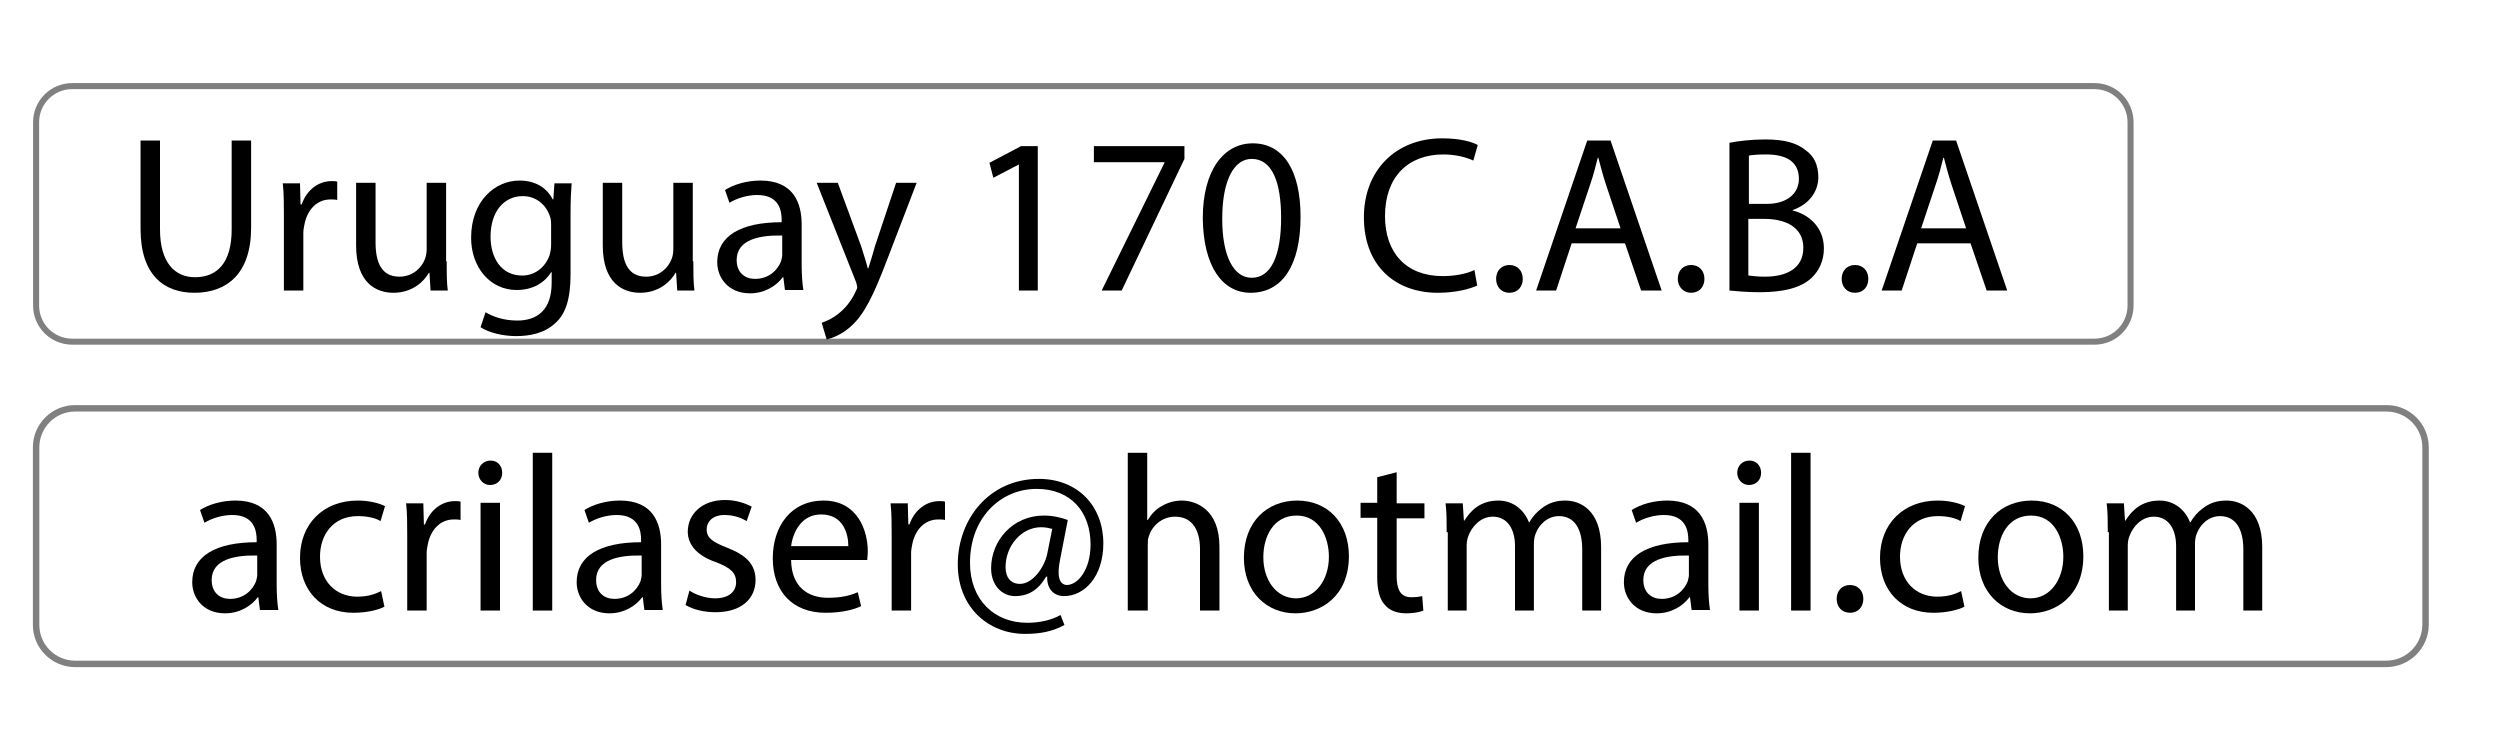
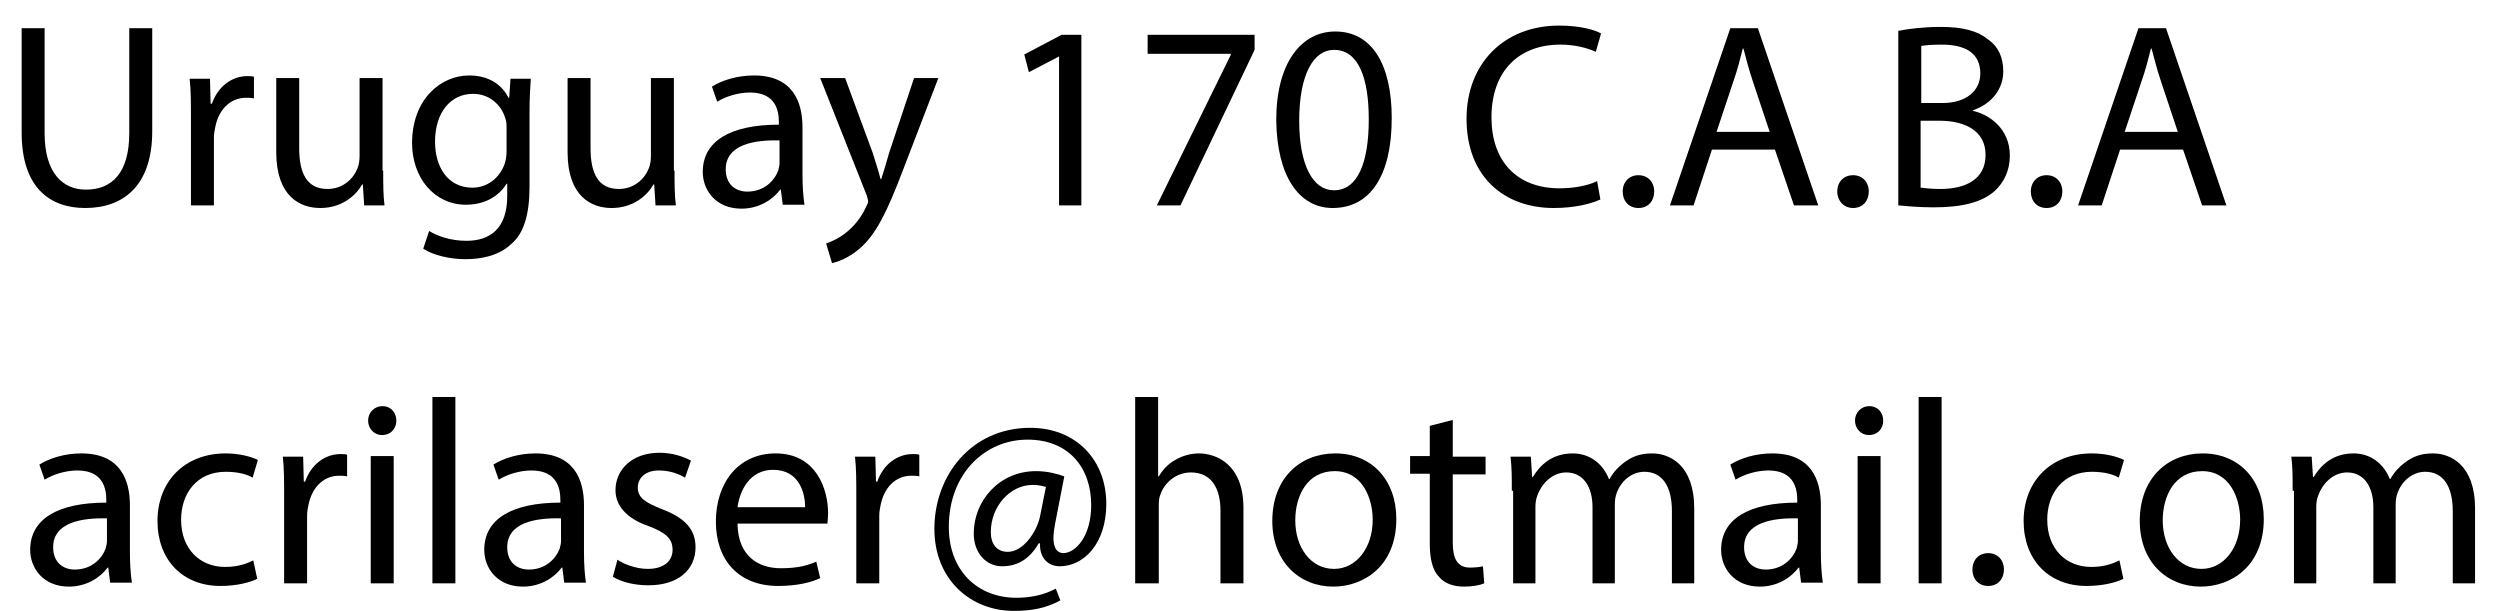
- <svg xmlns="http://www.w3.org/2000/svg" version="1.1" id="Capa_1" x="0px" y="0px" viewBox="0 0 450 136" style="enable-background:new 0 0 450 136;" xml:space="preserve">
-   <style type="text/css">
+ <svg xmlns="http://www.w3.org/2000/svg" version="1.1" id="Capa_1" x="0px" y="0px" viewBox="0 0 381 93" xml:space="preserve" width="381" height="93">
+   <defs id="defs91" />
+   <style type="text/css" id="style2">
	.st0{fill:none;stroke:#808080;stroke-width:1.162;stroke-miterlimit:10;}
	.st1{fill:none;stroke:#808080;stroke-width:1.088;stroke-miterlimit:10;}
</style>
-   <path class="st0" d="M429.5,119.5H13.5c-3.8,0-7-3.1-7-7V80.5c0-3.8,3.1-7,7-7h416.1c3.8,0,7,3.1,7,7v32.1  C436.5,116.4,433.4,119.5,429.5,119.5z" />
-   <path class="st1" d="M377,61.5H13c-3.6,0-6.5-2.9-6.5-6.5V22c0-3.6,2.9-6.5,6.5-6.5H377c3.6,0,6.5,2.9,6.5,6.5V55  C383.5,58.6,380.6,61.5,377,61.5z" />
-   <g>
-     <path d="M46.8,109.9l-0.3-2.4h-0.1c-1.1,1.5-3.2,2.9-5.9,2.9c-3.9,0-5.9-2.8-5.9-5.6c0-4.7,4.2-7.2,11.6-7.2v-0.4   c0-1.6-0.4-4.5-4.4-4.5c-1.8,0-3.7,0.6-5,1.4L36,91.8c1.6-1,3.9-1.7,6.4-1.7c5.9,0,7.4,4,7.4,7.9v7.2c0,1.7,0.1,3.3,0.3,4.6H46.8z    M46.3,100c-3.8-0.1-8.2,0.6-8.2,4.4c0,2.3,1.5,3.4,3.3,3.4c2.5,0,4.1-1.6,4.7-3.2c0.1-0.4,0.2-0.8,0.2-1.1V100z" />
-     <path d="M69.2,109.2c-0.9,0.5-3,1.1-5.6,1.1c-5.8,0-9.6-4-9.6-9.9c0-6,4.1-10.3,10.4-10.3c2.1,0,3.9,0.5,4.9,1l-0.8,2.7   c-0.8-0.5-2.2-0.9-4.1-0.9c-4.4,0-6.8,3.3-6.8,7.3c0,4.5,2.9,7.2,6.7,7.2c2,0,3.3-0.5,4.3-1L69.2,109.2z" />
-     <path d="M73.3,96.6c0-2.3,0-4.2-0.2-6h3.1l0.1,3.8h0.2c0.9-2.6,3-4.2,5.4-4.2c0.4,0,0.7,0,1,0.1v3.3c-0.4-0.1-0.7-0.1-1.2-0.1   c-2.5,0-4.2,1.9-4.7,4.5c-0.1,0.5-0.2,1-0.2,1.6v10.3h-3.5V96.6z" />
-     <path d="M90.4,85.1c0,1.2-0.8,2.2-2.2,2.2c-1.2,0-2.1-1-2.1-2.2c0-1.2,0.9-2.2,2.2-2.2C89.6,82.9,90.4,83.9,90.4,85.1z M86.5,109.9   V90.5H90v19.4H86.5z" />
-     <path d="M95.9,81.5h3.5v28.4h-3.5V81.5z" />
-     <path d="M116,109.9l-0.3-2.4h-0.1c-1.1,1.5-3.2,2.9-5.9,2.9c-3.9,0-5.9-2.8-5.9-5.6c0-4.7,4.2-7.2,11.6-7.2v-0.4   c0-1.6-0.4-4.5-4.4-4.5c-1.8,0-3.7,0.6-5,1.4l-0.8-2.3c1.6-1,3.9-1.7,6.4-1.7c5.9,0,7.4,4,7.4,7.9v7.2c0,1.7,0.1,3.3,0.3,4.6H116z    M115.5,100c-3.8-0.1-8.2,0.6-8.2,4.4c0,2.3,1.5,3.4,3.3,3.4c2.5,0,4.1-1.6,4.7-3.2c0.1-0.4,0.2-0.8,0.2-1.1V100z" />
-     <path d="M124.1,106.3c1,0.7,2.9,1.4,4.6,1.4c2.6,0,3.8-1.3,3.8-2.9c0-1.7-1-2.6-3.6-3.6c-3.5-1.2-5.1-3.2-5.1-5.5   c0-3.1,2.5-5.7,6.7-5.7c2,0,3.7,0.6,4.8,1.2l-0.9,2.6c-0.8-0.5-2.2-1.1-4-1.1c-2.1,0-3.2,1.2-3.2,2.6c0,1.6,1.2,2.3,3.7,3.3   c3.4,1.3,5.1,3,5.1,5.8c0,3.4-2.6,5.8-7.2,5.8c-2.1,0-4.1-0.5-5.4-1.3L124.1,106.3z" />
-     <path d="M142.4,100.9c0.1,4.8,3.1,6.7,6.6,6.7c2.5,0,4-0.4,5.4-1l0.6,2.5c-1.2,0.6-3.4,1.2-6.4,1.2c-6,0-9.5-3.9-9.5-9.8   s3.4-10.4,9.1-10.4c6.3,0,8,5.6,8,9.1c0,0.7-0.1,1.3-0.1,1.6H142.4z M152.7,98.3c0-2.2-0.9-5.7-4.9-5.7c-3.6,0-5.1,3.3-5.4,5.7   H152.7z" />
-     <path d="M160.5,96.6c0-2.3,0-4.2-0.2-6h3.1l0.1,3.8h0.2c0.9-2.6,3-4.2,5.4-4.2c0.4,0,0.7,0,1,0.1v3.3c-0.4-0.1-0.7-0.1-1.2-0.1   c-2.5,0-4.2,1.9-4.7,4.5c-0.1,0.5-0.2,1-0.2,1.6v10.3h-3.5V96.6z" />
-     <path d="M191.6,112.5c-2.2,1.2-4.4,1.6-7.1,1.6c-6.6,0-12.1-4.8-12.1-12.5c0-8.2,5.7-15.4,14.6-15.4c7,0,11.6,4.9,11.6,11.6   c0,6-3.4,9.5-7.1,9.5c-1.6,0-3.1-1.1-3-3.5h-0.2c-1.4,2.4-3.2,3.5-5.6,3.5c-2.3,0-4.3-1.9-4.3-5c0-5,3.9-9.5,9.5-9.5   c1.7,0,3.2,0.4,4.3,0.8l-1.4,7.2c-0.6,3-0.1,4.4,1.2,4.5c2,0,4.3-2.7,4.3-7.3c0-5.8-3.5-10-9.7-10c-6.5,0-12,5.2-12,13.3   c0,6.7,4.4,10.8,10.3,10.8c2.3,0,4.4-0.5,6-1.4L191.6,112.5z M189.4,95.2c-0.4-0.1-1.1-0.3-2-0.3c-3.5,0-6.4,3.3-6.4,7.2   c0,1.8,0.9,3,2.6,3c2.3,0,4.4-3,4.9-5.4L189.4,95.2z" />
-     <path d="M203,81.5h3.5v12.1h0.1c0.6-1,1.4-1.9,2.5-2.5c1-0.6,2.3-1,3.6-1c2.6,0,6.8,1.6,6.8,8.3v11.5H216V98.8   c0-3.1-1.2-5.8-4.5-5.8c-2.3,0-4.1,1.6-4.7,3.5c-0.2,0.5-0.2,1-0.2,1.7v11.7H203V81.5z" />
-     <path d="M242.8,100.1c0,7.2-5,10.3-9.6,10.3c-5.2,0-9.3-3.8-9.3-10c0-6.5,4.2-10.3,9.6-10.3C239,90.1,242.8,94.1,242.8,100.1z    M227.4,100.3c0,4.2,2.4,7.4,5.9,7.4c3.4,0,5.9-3.2,5.9-7.5c0-3.3-1.6-7.4-5.8-7.4S227.4,96.6,227.4,100.3z" />
-     <path d="M251.4,85v5.6h5v2.7h-5v10.4c0,2.4,0.7,3.8,2.6,3.8c0.9,0,1.6-0.1,2-0.2l0.2,2.6c-0.7,0.3-1.8,0.5-3.1,0.5   c-1.6,0-3-0.5-3.8-1.5c-1-1-1.4-2.8-1.4-5V93.2h-3v-2.7h3v-4.6L251.4,85z" />
-     <path d="M260.4,95.8c0-2,0-3.6-0.2-5.2h3.1l0.2,3.1h0.1c1.1-1.8,2.9-3.6,6.1-3.6c2.6,0,4.6,1.6,5.5,3.9h0.1   c0.6-1.1,1.4-1.9,2.2-2.5c1.2-0.9,2.4-1.4,4.3-1.4c2.6,0,6.4,1.7,6.4,8.4v11.4h-3.4v-11c0-3.7-1.4-6-4.2-6c-2,0-3.6,1.5-4.2,3.2   c-0.2,0.5-0.3,1.1-0.3,1.8v12h-3.4V98.3c0-3.1-1.4-5.3-4-5.3c-2.2,0-3.8,1.8-4.4,3.5c-0.2,0.5-0.3,1.1-0.3,1.7v11.7h-3.4V95.8z" />
-     <path d="M304.5,109.9l-0.3-2.4h-0.1c-1.1,1.5-3.2,2.9-5.9,2.9c-3.9,0-5.9-2.8-5.9-5.6c0-4.7,4.2-7.2,11.6-7.2v-0.4   c0-1.6-0.4-4.5-4.4-4.5c-1.8,0-3.7,0.6-5,1.4l-0.8-2.3c1.6-1,3.9-1.7,6.4-1.7c5.9,0,7.4,4,7.4,7.9v7.2c0,1.7,0.1,3.3,0.3,4.6H304.5   z M304,100c-3.8-0.1-8.2,0.6-8.2,4.4c0,2.3,1.5,3.4,3.3,3.4c2.5,0,4.1-1.6,4.7-3.2c0.1-0.4,0.2-0.8,0.2-1.1V100z" />
-     <path d="M317,85.1c0,1.2-0.8,2.2-2.2,2.2c-1.2,0-2.1-1-2.1-2.2c0-1.2,0.9-2.2,2.2-2.2C316.2,82.9,317,83.9,317,85.1z M313.1,109.9   V90.5h3.5v19.4H313.1z" />
-     <path d="M322.4,81.5h3.5v28.4h-3.5V81.5z" />
-     <path d="M330.6,107.8c0-1.5,1-2.5,2.4-2.5c1.4,0,2.4,1,2.4,2.5c0,1.4-0.9,2.5-2.4,2.5C331.6,110.3,330.6,109.3,330.6,107.8z" />
-     <path d="M353.6,109.2c-0.9,0.5-3,1.1-5.6,1.1c-5.8,0-9.6-4-9.6-9.9c0-6,4.1-10.3,10.4-10.3c2.1,0,3.9,0.5,4.9,1l-0.8,2.7   c-0.8-0.5-2.2-0.9-4.1-0.9c-4.4,0-6.8,3.3-6.8,7.3c0,4.5,2.9,7.2,6.7,7.2c2,0,3.3-0.5,4.3-1L353.6,109.2z" />
-     <path d="M375,100.1c0,7.2-5,10.3-9.6,10.3c-5.2,0-9.3-3.8-9.3-10c0-6.5,4.2-10.3,9.6-10.3C371.2,90.1,375,94.1,375,100.1z    M359.6,100.3c0,4.2,2.4,7.4,5.9,7.4c3.4,0,5.9-3.2,5.9-7.5c0-3.3-1.6-7.4-5.8-7.4S359.6,96.6,359.6,100.3z" />
-     <path d="M379.4,95.8c0-2,0-3.6-0.2-5.2h3.1l0.2,3.1h0.1c1.1-1.8,2.9-3.6,6.1-3.6c2.6,0,4.6,1.6,5.5,3.9h0.1   c0.6-1.1,1.4-1.9,2.2-2.5c1.2-0.9,2.4-1.4,4.3-1.4c2.6,0,6.4,1.7,6.4,8.4v11.4h-3.4v-11c0-3.7-1.4-6-4.2-6c-2,0-3.6,1.5-4.2,3.2   c-0.2,0.5-0.3,1.1-0.3,1.8v12h-3.4V98.3c0-3.1-1.4-5.3-4-5.3c-2.2,0-3.8,1.8-4.4,3.5c-0.2,0.5-0.3,1.1-0.3,1.7v11.7h-3.4V95.8z" />
+   <g id="g50" transform="translate(-30,-21)">
+     <path d="m 46.8,109.9 -0.3,-2.4 h -0.1 c -1.1,1.5 -3.2,2.9 -5.9,2.9 -3.9,0 -5.9,-2.8 -5.9,-5.6 0,-4.7 4.2,-7.2 11.6,-7.2 v -0.4 c 0,-1.6 -0.4,-4.5 -4.4,-4.5 -1.8,0 -3.7,0.6 -5,1.4 L 36,91.8 c 1.6,-1 3.9,-1.7 6.4,-1.7 5.9,0 7.4,4 7.4,7.9 v 7.2 c 0,1.7 0.1,3.3 0.3,4.6 H 46.8 Z M 46.3,100 c -3.8,-0.1 -8.2,0.6 -8.2,4.4 0,2.3 1.5,3.4 3.3,3.4 2.5,0 4.1,-1.6 4.7,-3.2 0.1,-0.4 0.2,-0.8 0.2,-1.1 z" id="path8" />
+     <path d="m 69.2,109.2 c -0.9,0.5 -3,1.1 -5.6,1.1 -5.8,0 -9.6,-4 -9.6,-9.9 0,-6 4.1,-10.3 10.4,-10.3 2.1,0 3.9,0.5 4.9,1 l -0.8,2.7 c -0.8,-0.5 -2.2,-0.9 -4.1,-0.9 -4.4,0 -6.8,3.3 -6.8,7.3 0,4.5 2.9,7.2 6.7,7.2 2,0 3.3,-0.5 4.3,-1 z" id="path10" />
+     <path d="m 73.3,96.6 c 0,-2.3 0,-4.2 -0.2,-6 h 3.1 l 0.1,3.8 h 0.2 c 0.9,-2.6 3,-4.2 5.4,-4.2 0.4,0 0.7,0 1,0.1 v 3.3 c -0.4,-0.1 -0.7,-0.1 -1.2,-0.1 -2.5,0 -4.2,1.9 -4.7,4.5 -0.1,0.5 -0.2,1 -0.2,1.6 v 10.3 h -3.5 z" id="path12" />
+     <path d="m 90.4,85.1 c 0,1.2 -0.8,2.2 -2.2,2.2 -1.2,0 -2.1,-1 -2.1,-2.2 0,-1.2 0.9,-2.2 2.2,-2.2 1.3,0 2.1,1 2.1,2.2 z m -3.9,24.8 V 90.5 H 90 v 19.4 z" id="path14" />
+     <path d="m 95.9,81.5 h 3.5 v 28.4 h -3.5 z" id="path16" />
+     <path d="m 116,109.9 -0.3,-2.4 h -0.1 c -1.1,1.5 -3.2,2.9 -5.9,2.9 -3.9,0 -5.9,-2.8 -5.9,-5.6 0,-4.7 4.2,-7.2 11.6,-7.2 v -0.4 c 0,-1.6 -0.4,-4.5 -4.4,-4.5 -1.8,0 -3.7,0.6 -5,1.4 l -0.8,-2.3 c 1.6,-1 3.9,-1.7 6.4,-1.7 5.9,0 7.4,4 7.4,7.9 v 7.2 c 0,1.7 0.1,3.3 0.3,4.6 H 116 Z m -0.5,-9.9 c -3.8,-0.1 -8.2,0.6 -8.2,4.4 0,2.3 1.5,3.4 3.3,3.4 2.5,0 4.1,-1.6 4.7,-3.2 0.1,-0.4 0.2,-0.8 0.2,-1.1 z" id="path18" />
+     <path d="m 124.1,106.3 c 1,0.7 2.9,1.4 4.6,1.4 2.6,0 3.8,-1.3 3.8,-2.9 0,-1.7 -1,-2.6 -3.6,-3.6 -3.5,-1.2 -5.1,-3.2 -5.1,-5.5 0,-3.1 2.5,-5.7 6.7,-5.7 2,0 3.7,0.6 4.8,1.2 l -0.9,2.6 c -0.8,-0.5 -2.2,-1.1 -4,-1.1 -2.1,0 -3.2,1.2 -3.2,2.6 0,1.6 1.2,2.3 3.7,3.3 3.4,1.3 5.1,3 5.1,5.8 0,3.4 -2.6,5.8 -7.2,5.8 -2.1,0 -4.1,-0.5 -5.4,-1.3 z" id="path20" />
+     <path d="m 142.4,100.9 c 0.1,4.8 3.1,6.7 6.6,6.7 2.5,0 4,-0.4 5.4,-1 l 0.6,2.5 c -1.2,0.6 -3.4,1.2 -6.4,1.2 -6,0 -9.5,-3.9 -9.5,-9.8 0,-5.9 3.4,-10.4 9.1,-10.4 6.3,0 8,5.6 8,9.1 0,0.7 -0.1,1.3 -0.1,1.6 h -13.7 z m 10.3,-2.6 c 0,-2.2 -0.9,-5.7 -4.9,-5.7 -3.6,0 -5.1,3.3 -5.4,5.7 z" id="path22" />
+     <path d="m 160.5,96.6 c 0,-2.3 0,-4.2 -0.2,-6 h 3.1 l 0.1,3.8 h 0.2 c 0.9,-2.6 3,-4.2 5.4,-4.2 0.4,0 0.7,0 1,0.1 v 3.3 c -0.4,-0.1 -0.7,-0.1 -1.2,-0.1 -2.5,0 -4.2,1.9 -4.7,4.5 -0.1,0.5 -0.2,1 -0.2,1.6 v 10.3 h -3.5 z" id="path24" />
+     <path d="m 191.6,112.5 c -2.2,1.2 -4.4,1.6 -7.1,1.6 -6.6,0 -12.1,-4.8 -12.1,-12.5 0,-8.2 5.7,-15.4 14.6,-15.4 7,0 11.6,4.9 11.6,11.6 0,6 -3.4,9.5 -7.1,9.5 -1.6,0 -3.1,-1.1 -3,-3.5 h -0.2 c -1.4,2.4 -3.2,3.5 -5.6,3.5 -2.3,0 -4.3,-1.9 -4.3,-5 0,-5 3.9,-9.5 9.5,-9.5 1.7,0 3.2,0.4 4.3,0.8 l -1.4,7.2 c -0.6,3 -0.1,4.4 1.2,4.5 2,0 4.3,-2.7 4.3,-7.3 0,-5.8 -3.5,-10 -9.7,-10 -6.5,0 -12,5.2 -12,13.3 0,6.7 4.4,10.8 10.3,10.8 2.3,0 4.4,-0.5 6,-1.4 z m -2.2,-17.3 c -0.4,-0.1 -1.1,-0.3 -2,-0.3 -3.5,0 -6.4,3.3 -6.4,7.2 0,1.8 0.9,3 2.6,3 2.3,0 4.4,-3 4.9,-5.4 z" id="path26" />
+     <path d="m 203,81.5 h 3.5 v 12.1 h 0.1 c 0.6,-1 1.4,-1.9 2.5,-2.5 1,-0.6 2.3,-1 3.6,-1 2.6,0 6.8,1.6 6.8,8.3 v 11.5 H 216 V 98.8 c 0,-3.1 -1.2,-5.8 -4.5,-5.8 -2.3,0 -4.1,1.6 -4.7,3.5 -0.2,0.5 -0.2,1 -0.2,1.7 v 11.7 H 203 Z" id="path28" />
+     <path d="m 242.8,100.1 c 0,7.2 -5,10.3 -9.6,10.3 -5.2,0 -9.3,-3.8 -9.3,-10 0,-6.5 4.2,-10.3 9.6,-10.3 5.5,0 9.3,4 9.3,10 z m -15.4,0.2 c 0,4.2 2.4,7.4 5.9,7.4 3.4,0 5.9,-3.2 5.9,-7.5 0,-3.3 -1.6,-7.4 -5.8,-7.4 -4.2,0 -6,3.8 -6,7.5 z" id="path30" />
+     <path d="m 251.4,85 v 5.6 h 5 v 2.7 h -5 v 10.4 c 0,2.4 0.7,3.8 2.6,3.8 0.9,0 1.6,-0.1 2,-0.2 l 0.2,2.6 c -0.7,0.3 -1.8,0.5 -3.1,0.5 -1.6,0 -3,-0.5 -3.8,-1.5 -1,-1 -1.4,-2.8 -1.4,-5 V 93.2 h -3 v -2.7 h 3 v -4.6 z" id="path32" />
+     <path d="m 260.4,95.8 c 0,-2 0,-3.6 -0.2,-5.2 h 3.1 l 0.2,3.1 h 0.1 c 1.1,-1.8 2.9,-3.6 6.1,-3.6 2.6,0 4.6,1.6 5.5,3.9 h 0.1 c 0.6,-1.1 1.4,-1.9 2.2,-2.5 1.2,-0.9 2.4,-1.4 4.3,-1.4 2.6,0 6.4,1.7 6.4,8.4 v 11.4 h -3.4 v -11 c 0,-3.7 -1.4,-6 -4.2,-6 -2,0 -3.6,1.5 -4.2,3.2 -0.2,0.5 -0.3,1.1 -0.3,1.8 v 12 h -3.4 V 98.3 c 0,-3.1 -1.4,-5.3 -4,-5.3 -2.2,0 -3.8,1.8 -4.4,3.5 -0.2,0.5 -0.3,1.1 -0.3,1.7 v 11.7 h -3.4 V 95.8 Z" id="path34" />
+     <path d="m 304.5,109.9 -0.3,-2.4 h -0.1 c -1.1,1.5 -3.2,2.9 -5.9,2.9 -3.9,0 -5.9,-2.8 -5.9,-5.6 0,-4.7 4.2,-7.2 11.6,-7.2 v -0.4 c 0,-1.6 -0.4,-4.5 -4.4,-4.5 -1.8,0 -3.7,0.6 -5,1.4 l -0.8,-2.3 c 1.6,-1 3.9,-1.7 6.4,-1.7 5.9,0 7.4,4 7.4,7.9 v 7.2 c 0,1.7 0.1,3.3 0.3,4.6 h -3.3 z M 304,100 c -3.8,-0.1 -8.2,0.6 -8.2,4.4 0,2.3 1.5,3.4 3.3,3.4 2.5,0 4.1,-1.6 4.7,-3.2 0.1,-0.4 0.2,-0.8 0.2,-1.1 z" id="path36" />
+     <path d="m 317,85.1 c 0,1.2 -0.8,2.2 -2.2,2.2 -1.2,0 -2.1,-1 -2.1,-2.2 0,-1.2 0.9,-2.2 2.2,-2.2 1.3,0 2.1,1 2.1,2.2 z m -3.9,24.8 V 90.5 h 3.5 v 19.4 z" id="path38" />
+     <path d="m 322.4,81.5 h 3.5 v 28.4 h -3.5 z" id="path40" />
+     <path d="m 330.6,107.8 c 0,-1.5 1,-2.5 2.4,-2.5 1.4,0 2.4,1 2.4,2.5 0,1.4 -0.9,2.5 -2.4,2.5 -1.4,0 -2.4,-1 -2.4,-2.5 z" id="path42" />
+     <path d="m 353.6,109.2 c -0.9,0.5 -3,1.1 -5.6,1.1 -5.8,0 -9.6,-4 -9.6,-9.9 0,-6 4.1,-10.3 10.4,-10.3 2.1,0 3.9,0.5 4.9,1 l -0.8,2.7 c -0.8,-0.5 -2.2,-0.9 -4.1,-0.9 -4.4,0 -6.8,3.3 -6.8,7.3 0,4.5 2.9,7.2 6.7,7.2 2,0 3.3,-0.5 4.3,-1 z" id="path44" />
+     <path d="m 375,100.1 c 0,7.2 -5,10.3 -9.6,10.3 -5.2,0 -9.3,-3.8 -9.3,-10 0,-6.5 4.2,-10.3 9.6,-10.3 5.5,0 9.3,4 9.3,10 z m -15.4,0.2 c 0,4.2 2.4,7.4 5.9,7.4 3.4,0 5.9,-3.2 5.9,-7.5 0,-3.3 -1.6,-7.4 -5.8,-7.4 -4.2,0 -6,3.8 -6,7.5 z" id="path46" />
+     <path d="m 379.4,95.8 c 0,-2 0,-3.6 -0.2,-5.2 h 3.1 l 0.2,3.1 h 0.1 c 1.1,-1.8 2.9,-3.6 6.1,-3.6 2.6,0 4.6,1.6 5.5,3.9 h 0.1 c 0.6,-1.1 1.4,-1.9 2.2,-2.5 1.2,-0.9 2.4,-1.4 4.3,-1.4 2.6,0 6.4,1.7 6.4,8.4 v 11.4 h -3.4 v -11 c 0,-3.7 -1.4,-6 -4.2,-6 -2,0 -3.6,1.5 -4.2,3.2 -0.2,0.5 -0.3,1.1 -0.3,1.8 v 12 h -3.4 V 98.3 c 0,-3.1 -1.4,-5.3 -4,-5.3 -2.2,0 -3.8,1.8 -4.4,3.5 -0.2,0.5 -0.3,1.1 -0.3,1.7 v 11.7 h -3.4 V 95.8 Z" id="path48" />
  </g>
-   <g>
-     <path d="M28.8,25.3v16c0,6,2.7,8.6,6.3,8.6c4,0,6.6-2.6,6.6-8.6v-16h3.5V41c0,8.3-4.4,11.7-10.2,11.7c-5.5,0-9.7-3.2-9.7-11.5V25.3   H28.8z" />
-     <path d="M51.1,39c0-2.3,0-4.2-0.2-6H54l0.1,3.8h0.2c0.9-2.6,3-4.2,5.4-4.2c0.4,0,0.7,0,1,0.1v3.3c-0.4-0.1-0.7-0.1-1.2-0.1   c-2.5,0-4.2,1.9-4.7,4.5c-0.1,0.5-0.2,1-0.2,1.6v10.3h-3.5V39z" />
-     <path d="M80.4,47c0,2,0,3.8,0.2,5.3h-3.1l-0.2-3.2h-0.1c-0.9,1.6-3,3.6-6.4,3.6c-3,0-6.7-1.7-6.7-8.5V32.9h3.5v10.7   c0,3.7,1.1,6.2,4.3,6.2c2.4,0,4-1.6,4.6-3.2c0.2-0.5,0.3-1.2,0.3-1.8V32.9h3.5V47z" />
-     <path d="M102.9,32.9c-0.1,1.4-0.2,3-0.2,5.3v11.2c0,4.4-0.9,7.2-2.8,8.8c-1.9,1.8-4.6,2.3-7,2.3c-2.3,0-4.9-0.6-6.4-1.6l0.9-2.7   c1.3,0.8,3.3,1.5,5.7,1.5c3.6,0,6.2-1.9,6.2-6.8V49h-0.1c-1.1,1.8-3.2,3.2-6.2,3.2c-4.8,0-8.2-4.1-8.2-9.4c0-6.6,4.3-10.3,8.7-10.3   c3.4,0,5.2,1.8,6,3.4h0.1l0.2-2.9H102.9z M99.2,40.6c0-0.6,0-1.1-0.2-1.6c-0.6-2-2.4-3.7-4.9-3.7c-3.4,0-5.8,2.8-5.8,7.3   c0,3.8,1.9,7,5.7,7c2.2,0,4.1-1.4,4.9-3.6c0.2-0.6,0.3-1.3,0.3-1.9V40.6z" />
-     <path d="M124.8,47c0,2,0,3.8,0.2,5.3h-3.1l-0.2-3.2h-0.1c-0.9,1.6-3,3.6-6.4,3.6c-3,0-6.7-1.7-6.7-8.5V32.9h3.5v10.7   c0,3.7,1.1,6.2,4.3,6.2c2.4,0,4-1.6,4.6-3.2c0.2-0.5,0.3-1.2,0.3-1.8V32.9h3.5V47z" />
-     <path d="M141.3,52.3l-0.3-2.4h-0.1c-1.1,1.5-3.2,2.9-5.9,2.9c-3.9,0-5.9-2.8-5.9-5.6c0-4.7,4.2-7.2,11.6-7.2v-0.4   c0-1.6-0.4-4.5-4.4-4.5c-1.8,0-3.7,0.6-5,1.4l-0.8-2.3c1.6-1,3.9-1.7,6.4-1.7c5.9,0,7.4,4,7.4,7.9v7.2c0,1.7,0.1,3.3,0.3,4.6H141.3   z M140.8,42.4c-3.8-0.1-8.2,0.6-8.2,4.4c0,2.3,1.5,3.4,3.3,3.4c2.5,0,4.1-1.6,4.7-3.2c0.1-0.4,0.2-0.8,0.2-1.1V42.4z" />
-     <path d="M150.8,32.9l4.2,11.4c0.4,1.3,0.9,2.8,1.2,4h0.1c0.4-1.2,0.8-2.6,1.2-4l3.8-11.4h3.7l-5.3,13.8c-2.5,6.6-4.2,10-6.6,12.1   c-1.7,1.5-3.4,2.1-4.3,2.3l-0.9-3c0.9-0.3,2-0.8,3.1-1.7c1-0.8,2.2-2.1,3-3.9c0.2-0.4,0.3-0.6,0.3-0.8c0-0.2-0.1-0.5-0.2-0.9   L147,32.9H150.8z" />
-     <path d="M183.4,29.6L183.4,29.6l-4.6,2.4l-0.7-2.7l5.7-3h3v26h-3.4V29.6z" />
-     <path d="M213.2,26.3v2.3l-11.3,23.7h-3.6l11.3-23v-0.1h-12.7v-2.9H213.2z" />
-     <path d="M234.1,39c0,8.8-3.3,13.7-9,13.7c-5.1,0-8.5-4.8-8.6-13.4c0-8.7,3.8-13.5,9-13.5C231,25.8,234.1,30.7,234.1,39z M220,39.4   c0,6.8,2.1,10.6,5.3,10.6c3.6,0,5.3-4.2,5.3-10.8c0-6.4-1.6-10.6-5.3-10.6C222.2,28.6,220,32.3,220,39.4z" />
-     <path d="M265.9,51.4c-1.3,0.6-3.8,1.3-7.1,1.3c-7.6,0-13.3-4.8-13.3-13.6c0-8.4,5.7-14.2,14.1-14.2c3.4,0,5.5,0.7,6.4,1.2l-0.8,2.8   c-1.3-0.6-3.2-1.1-5.4-1.1c-6.3,0-10.5,4-10.5,11.1c0,6.6,3.8,10.8,10.4,10.8c2.1,0,4.3-0.4,5.7-1.1L265.9,51.4z" />
-     <path d="M269.3,50.2c0-1.5,1-2.5,2.4-2.5c1.4,0,2.4,1,2.4,2.5c0,1.4-0.9,2.5-2.4,2.5C270.2,52.7,269.3,51.6,269.3,50.2z" />
-     <path d="M282.9,43.8l-2.8,8.5h-3.6l9.2-27h4.2l9.2,27h-3.7l-2.9-8.5H282.9z M291.7,41.1l-2.6-7.8c-0.6-1.8-1-3.4-1.4-4.9h-0.1   c-0.4,1.6-0.8,3.2-1.4,4.9l-2.6,7.8H291.7z" />
-     <path d="M302,50.2c0-1.5,1-2.5,2.4-2.5c1.4,0,2.4,1,2.4,2.5c0,1.4-0.9,2.5-2.4,2.5C303,52.7,302,51.6,302,50.2z" />
-     <path d="M311.3,25.7c1.5-0.3,3.9-0.6,6.4-0.6c3.5,0,5.7,0.6,7.4,2c1.4,1,2.2,2.6,2.2,4.8c0,2.6-1.7,4.9-4.6,5.9v0.1   c2.6,0.6,5.6,2.8,5.6,6.8c0,2.3-0.9,4.1-2.3,5.4c-1.9,1.7-4.9,2.5-9.3,2.5c-2.4,0-4.2-0.2-5.4-0.3V25.7z M314.8,36.7h3.2   c3.7,0,5.8-1.9,5.8-4.5c0-3.2-2.4-4.4-5.9-4.4c-1.6,0-2.5,0.1-3.1,0.2V36.7z M314.8,49.6c0.7,0.1,1.7,0.2,2.9,0.2   c3.6,0,6.9-1.3,6.9-5.2c0-3.7-3.2-5.2-7-5.2h-2.9V49.6z" />
-     <path d="M331.5,50.2c0-1.5,1-2.5,2.4-2.5c1.4,0,2.4,1,2.4,2.5c0,1.4-0.9,2.5-2.4,2.5C332.4,52.7,331.5,51.6,331.5,50.2z" />
-     <path d="M345.1,43.8l-2.8,8.5h-3.6l9.2-27h4.2l9.2,27h-3.7l-2.9-8.5H345.1z M353.9,41.1l-2.6-7.8c-0.6-1.8-1-3.4-1.4-4.9h-0.1   c-0.4,1.6-0.8,3.2-1.4,4.9l-2.6,7.8H353.9z" />
+   <g id="g86" transform="translate(-22,-21)">
+     <path d="m 28.8,25.3 v 16 c 0,6 2.7,8.6 6.3,8.6 4,0 6.6,-2.6 6.6,-8.6 v -16 h 3.5 V 41 c 0,8.3 -4.4,11.7 -10.2,11.7 -5.5,0 -9.7,-3.2 -9.7,-11.5 V 25.3 Z" id="path52" />
+     <path d="m 51.1,39 c 0,-2.3 0,-4.2 -0.2,-6 H 54 l 0.1,3.8 h 0.2 c 0.9,-2.6 3,-4.2 5.4,-4.2 0.4,0 0.7,0 1,0.1 V 36 c -0.4,-0.1 -0.7,-0.1 -1.2,-0.1 -2.5,0 -4.2,1.9 -4.7,4.5 -0.1,0.5 -0.2,1 -0.2,1.6 v 10.3 h -3.5 z" id="path54" />
+     <path d="m 80.4,47 c 0,2 0,3.8 0.2,5.3 h -3.1 l -0.2,-3.2 h -0.1 c -0.9,1.6 -3,3.6 -6.4,3.6 -3,0 -6.7,-1.7 -6.7,-8.5 V 32.9 h 3.5 v 10.7 c 0,3.7 1.1,6.2 4.3,6.2 2.4,0 4,-1.6 4.6,-3.2 0.2,-0.5 0.3,-1.2 0.3,-1.8 V 32.9 h 3.5 V 47 Z" id="path56" />
+     <path d="m 102.9,32.9 c -0.1,1.4 -0.2,3 -0.2,5.3 v 11.2 c 0,4.4 -0.9,7.2 -2.8,8.8 -1.9,1.8 -4.6,2.3 -7,2.3 -2.3,0 -4.9,-0.6 -6.4,-1.6 l 0.9,-2.7 c 1.3,0.8 3.3,1.5 5.7,1.5 3.6,0 6.2,-1.9 6.2,-6.8 V 49 h -0.1 c -1.1,1.8 -3.2,3.2 -6.2,3.2 -4.8,0 -8.2,-4.1 -8.2,-9.4 0,-6.6 4.3,-10.3 8.7,-10.3 3.4,0 5.2,1.8 6,3.4 h 0.1 L 99.8,33 h 3.1 z m -3.7,7.7 c 0,-0.6 0,-1.1 -0.2,-1.6 -0.6,-2 -2.4,-3.7 -4.9,-3.7 -3.4,0 -5.8,2.8 -5.8,7.3 0,3.8 1.9,7 5.7,7 2.2,0 4.1,-1.4 4.9,-3.6 0.2,-0.6 0.3,-1.3 0.3,-1.9 z" id="path58" />
+     <path d="m 124.8,47 c 0,2 0,3.8 0.2,5.3 h -3.1 l -0.2,-3.2 h -0.1 c -0.9,1.6 -3,3.6 -6.4,3.6 -3,0 -6.7,-1.7 -6.7,-8.5 V 32.9 h 3.5 v 10.7 c 0,3.7 1.1,6.2 4.3,6.2 2.4,0 4,-1.6 4.6,-3.2 0.2,-0.5 0.3,-1.2 0.3,-1.8 V 32.9 h 3.5 V 47 Z" id="path60" />
+     <path d="M 141.3,52.3 141,49.9 h -0.1 c -1.1,1.5 -3.2,2.9 -5.9,2.9 -3.9,0 -5.9,-2.8 -5.9,-5.6 0,-4.7 4.2,-7.2 11.6,-7.2 v -0.4 c 0,-1.6 -0.4,-4.5 -4.4,-4.5 -1.8,0 -3.7,0.6 -5,1.4 l -0.8,-2.3 c 1.6,-1 3.9,-1.7 6.4,-1.7 5.9,0 7.4,4 7.4,7.9 v 7.2 c 0,1.7 0.1,3.3 0.3,4.6 h -3.3 z m -0.5,-9.9 c -3.8,-0.1 -8.2,0.6 -8.2,4.4 0,2.3 1.5,3.4 3.3,3.4 2.5,0 4.1,-1.6 4.7,-3.2 0.1,-0.4 0.2,-0.8 0.2,-1.1 z" id="path62" />
+     <path d="m 150.8,32.9 4.2,11.4 c 0.4,1.3 0.9,2.8 1.2,4 h 0.1 c 0.4,-1.2 0.8,-2.6 1.2,-4 l 3.8,-11.4 h 3.7 l -5.3,13.8 c -2.5,6.6 -4.2,10 -6.6,12.1 -1.7,1.5 -3.4,2.1 -4.3,2.3 l -0.9,-3 c 0.9,-0.3 2,-0.8 3.1,-1.7 1,-0.8 2.2,-2.1 3,-3.9 0.2,-0.4 0.3,-0.6 0.3,-0.8 0,-0.2 -0.1,-0.5 -0.2,-0.9 L 147,32.9 Z" id="path64" />
+     <path d="m 183.4,29.6 v 0 l -4.6,2.4 -0.7,-2.7 5.7,-3 h 3 v 26 h -3.4 z" id="path66" />
+     <path d="m 213.2,26.3 v 2.3 l -11.3,23.7 h -3.6 l 11.3,-23 v -0.1 h -12.7 v -2.9 z" id="path68" />
+     <path d="m 234.1,39 c 0,8.8 -3.3,13.7 -9,13.7 -5.1,0 -8.5,-4.8 -8.6,-13.4 0,-8.7 3.8,-13.5 9,-13.5 5.5,0 8.6,4.9 8.6,13.2 z M 220,39.4 c 0,6.8 2.1,10.6 5.3,10.6 3.6,0 5.3,-4.2 5.3,-10.8 0,-6.4 -1.6,-10.6 -5.3,-10.6 -3.1,0 -5.3,3.7 -5.3,10.8 z" id="path70" />
+     <path d="m 265.9,51.4 c -1.3,0.6 -3.8,1.3 -7.1,1.3 -7.6,0 -13.3,-4.8 -13.3,-13.6 0,-8.4 5.7,-14.2 14.1,-14.2 3.4,0 5.5,0.7 6.4,1.2 l -0.8,2.8 c -1.3,-0.6 -3.2,-1.1 -5.4,-1.1 -6.3,0 -10.5,4 -10.5,11.1 0,6.6 3.8,10.8 10.4,10.8 2.1,0 4.3,-0.4 5.7,-1.1 z" id="path72" />
+     <path d="m 269.3,50.2 c 0,-1.5 1,-2.5 2.4,-2.5 1.4,0 2.4,1 2.4,2.5 0,1.4 -0.9,2.5 -2.4,2.5 -1.5,0 -2.4,-1.1 -2.4,-2.5 z" id="path74" />
+     <path d="m 282.9,43.8 -2.8,8.5 h -3.6 l 9.2,-27 h 4.2 l 9.2,27 h -3.7 l -2.9,-8.5 z m 8.8,-2.7 -2.6,-7.8 c -0.6,-1.8 -1,-3.4 -1.4,-4.9 h -0.1 c -0.4,1.6 -0.8,3.2 -1.4,4.9 l -2.6,7.8 z" id="path76" />
+     <path d="m 302,50.2 c 0,-1.5 1,-2.5 2.4,-2.5 1.4,0 2.4,1 2.4,2.5 0,1.4 -0.9,2.5 -2.4,2.5 -1.4,0 -2.4,-1.1 -2.4,-2.5 z" id="path78" />
+     <path d="m 311.3,25.7 c 1.5,-0.3 3.9,-0.6 6.4,-0.6 3.5,0 5.7,0.6 7.4,2 1.4,1 2.2,2.6 2.2,4.8 0,2.6 -1.7,4.9 -4.6,5.9 v 0.1 c 2.6,0.6 5.6,2.8 5.6,6.8 0,2.3 -0.9,4.1 -2.3,5.4 -1.9,1.7 -4.9,2.5 -9.3,2.5 -2.4,0 -4.2,-0.2 -5.4,-0.3 z m 3.5,11 h 3.2 c 3.7,0 5.8,-1.9 5.8,-4.5 0,-3.2 -2.4,-4.4 -5.9,-4.4 -1.6,0 -2.5,0.1 -3.1,0.2 z m 0,12.9 c 0.7,0.1 1.7,0.2 2.9,0.2 3.6,0 6.9,-1.3 6.9,-5.2 0,-3.7 -3.2,-5.2 -7,-5.2 h -2.9 v 10.2 z" id="path80" />
+     <path d="m 331.5,50.2 c 0,-1.5 1,-2.5 2.4,-2.5 1.4,0 2.4,1 2.4,2.5 0,1.4 -0.9,2.5 -2.4,2.5 -1.5,0 -2.4,-1.1 -2.4,-2.5 z" id="path82" />
+     <path d="m 345.1,43.8 -2.8,8.5 h -3.6 l 9.2,-27 h 4.2 l 9.2,27 h -3.7 l -2.9,-8.5 z m 8.8,-2.7 -2.6,-7.8 c -0.6,-1.8 -1,-3.4 -1.4,-4.9 h -0.1 c -0.4,1.6 -0.8,3.2 -1.4,4.9 l -2.6,7.8 z" id="path84" />
  </g>
</svg>
